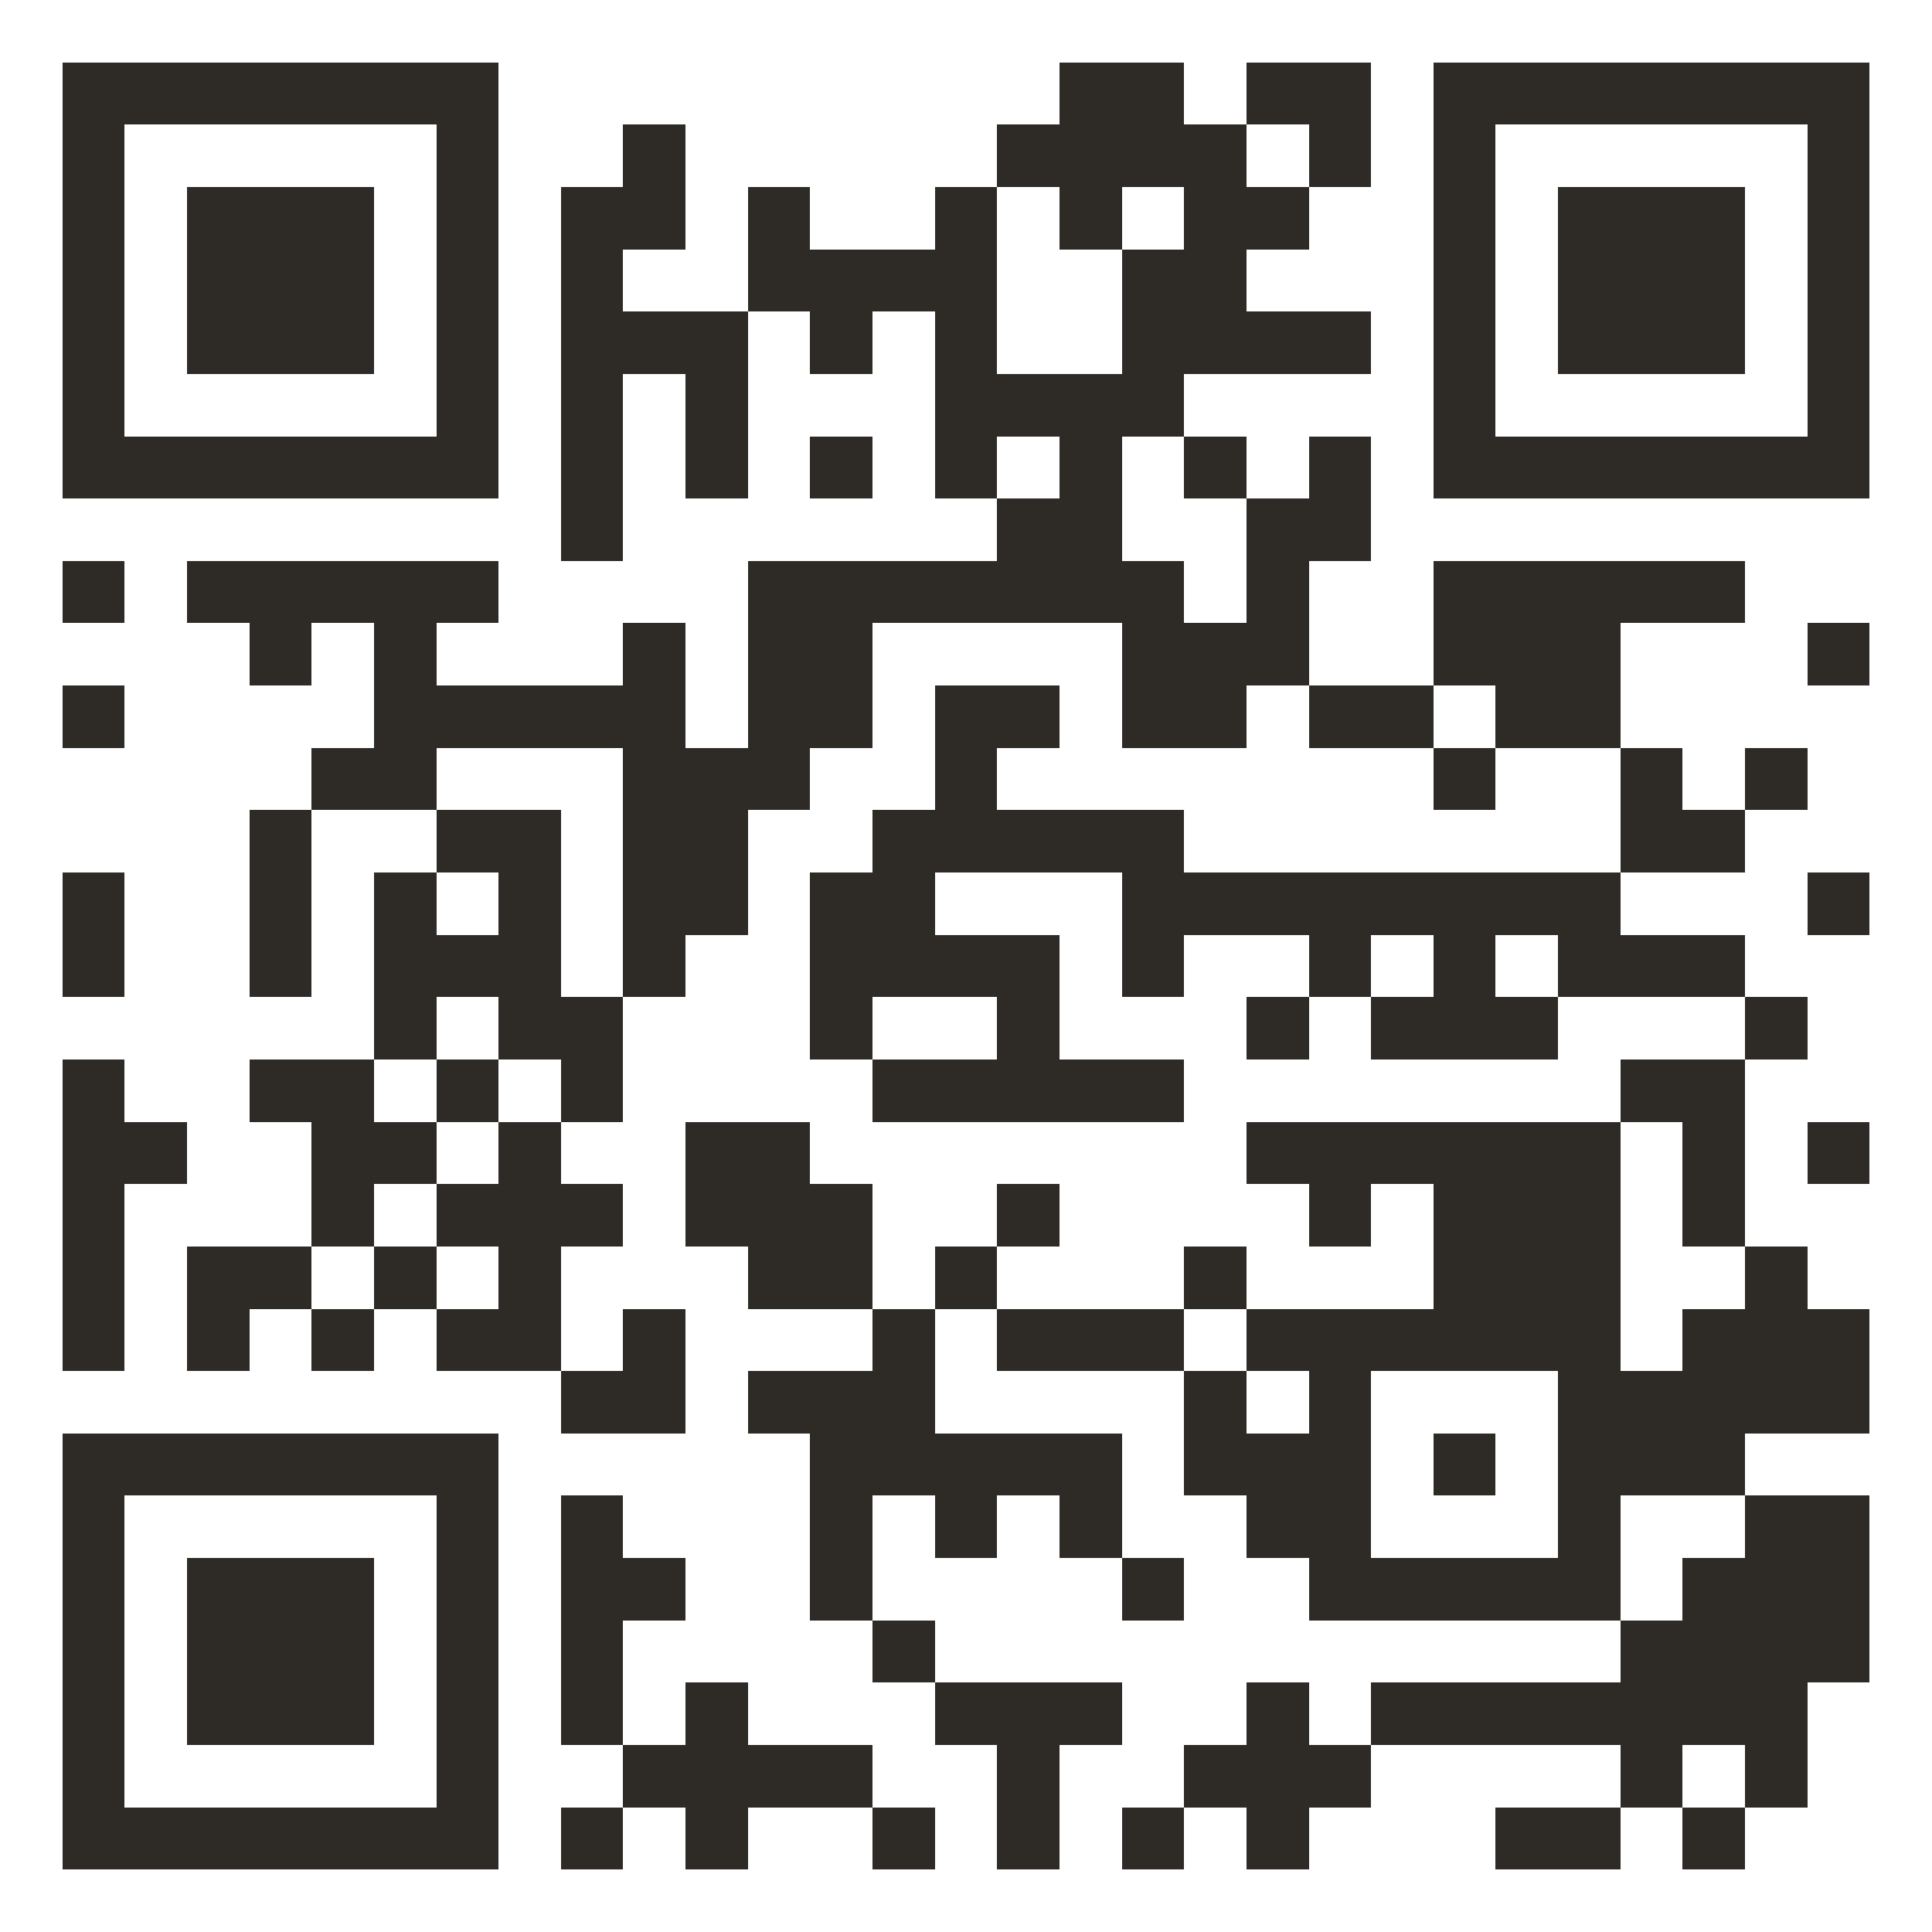
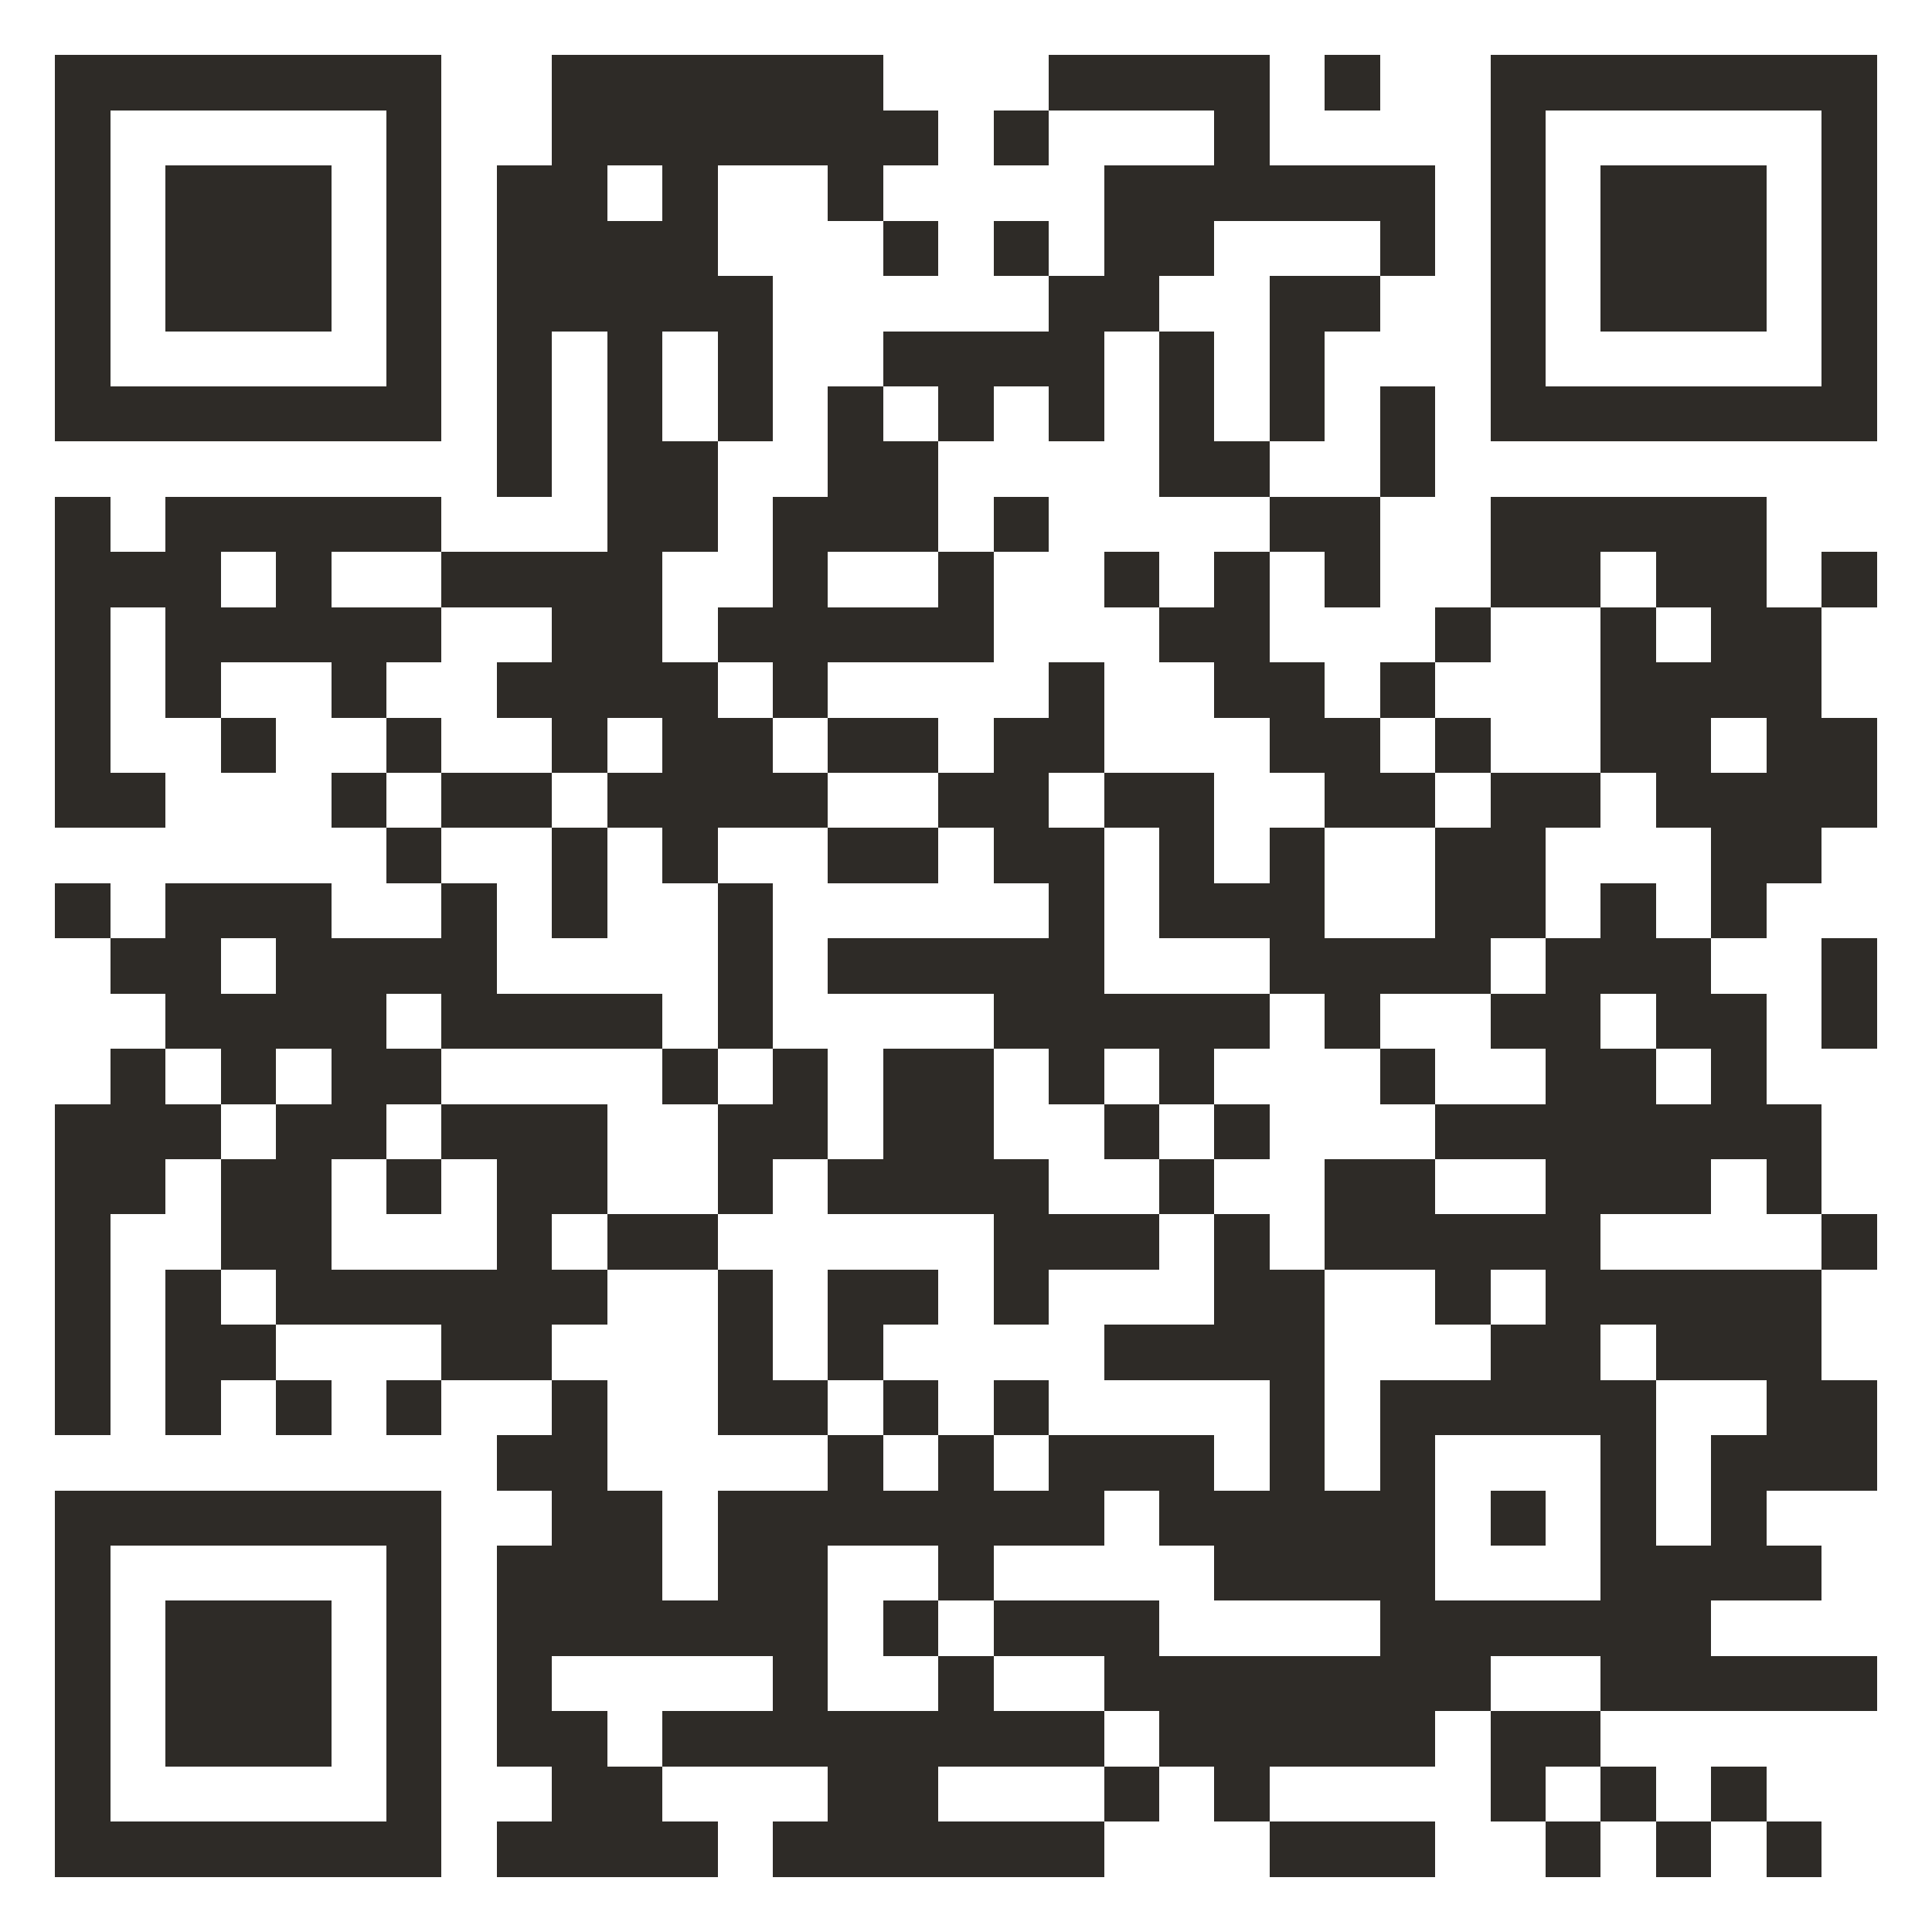
- <svg xmlns="http://www.w3.org/2000/svg" viewBox="0 0 31 31" shape-rendering="crispEdges">
-   <path stroke="#2E2B27" d="M1 1.5h7m9 0h2m1 0h2m1 0h7M1 2.5h1m5 0h1m2 0h1m5 0h4m1 0h1m1 0h1m5 0h1M1 3.5h1m1 0h3m1 0h1m1 0h2m1 0h1m2 0h1m1 0h1m1 0h2m2 0h1m1 0h3m1 0h1M1 4.5h1m1 0h3m1 0h1m1 0h1m2 0h4m2 0h2m3 0h1m1 0h3m1 0h1M1 5.5h1m1 0h3m1 0h1m1 0h3m1 0h1m1 0h1m2 0h4m1 0h1m1 0h3m1 0h1M1 6.5h1m5 0h1m1 0h1m1 0h1m3 0h4m4 0h1m5 0h1M1 7.5h7m1 0h1m1 0h1m1 0h1m1 0h1m1 0h1m1 0h1m1 0h1m1 0h7M9 8.5h1m6 0h2m2 0h2M1 9.5h1m1 0h5m4 0h7m1 0h1m2 0h5M4 10.5h1m1 0h1m3 0h1m1 0h2m4 0h3m2 0h3m3 0h1M1 11.5h1m4 0h5m1 0h2m1 0h2m1 0h2m1 0h2m1 0h2M5 12.5h2m3 0h3m2 0h1m7 0h1m2 0h1m1 0h1M4 13.5h1m2 0h2m1 0h2m2 0h5m7 0h2M1 14.5h1m2 0h1m1 0h1m1 0h1m1 0h2m1 0h2m3 0h8m3 0h1M1 15.5h1m2 0h1m1 0h3m1 0h1m2 0h4m1 0h1m2 0h1m1 0h1m1 0h3M6 16.5h1m1 0h2m3 0h1m2 0h1m3 0h1m1 0h3m3 0h1M1 17.5h1m2 0h2m1 0h1m1 0h1m4 0h5m7 0h2M1 18.5h2m2 0h2m1 0h1m2 0h2m7 0h6m1 0h1m1 0h1M1 19.5h1m3 0h1m1 0h3m1 0h3m2 0h1m4 0h1m1 0h3m1 0h1M1 20.5h1m1 0h2m1 0h1m1 0h1m3 0h2m1 0h1m3 0h1m3 0h3m2 0h1M1 21.5h1m1 0h1m1 0h1m1 0h2m1 0h1m3 0h1m1 0h3m1 0h6m1 0h3M9 22.5h2m1 0h3m4 0h1m1 0h1m3 0h5M1 23.5h7m5 0h5m1 0h3m1 0h1m1 0h3M1 24.5h1m5 0h1m1 0h1m3 0h1m1 0h1m1 0h1m2 0h2m3 0h1m2 0h2M1 25.5h1m1 0h3m1 0h1m1 0h2m2 0h1m4 0h1m2 0h5m1 0h3M1 26.5h1m1 0h3m1 0h1m1 0h1m4 0h1m11 0h4M1 27.5h1m1 0h3m1 0h1m1 0h1m1 0h1m3 0h3m2 0h1m1 0h7M1 28.5h1m5 0h1m2 0h4m2 0h1m2 0h3m4 0h1m1 0h1M1 29.5h7m1 0h1m1 0h1m2 0h1m1 0h1m1 0h1m1 0h1m3 0h2m1 0h1" />
+ <svg xmlns="http://www.w3.org/2000/svg" viewBox="0 0 35 35" shape-rendering="crispEdges">
+   <path stroke="#2E2B27" d="M1 1.5h7m2 0h6m3 0h4m1 0h1m2 0h7M1 2.5h1m5 0h1m2 0h7m1 0h1m3 0h1m4 0h1m5 0h1M1 3.5h1m1 0h3m1 0h1m1 0h2m1 0h1m2 0h1m4 0h6m1 0h1m1 0h3m1 0h1M1 4.5h1m1 0h3m1 0h1m1 0h4m3 0h1m1 0h1m1 0h2m3 0h1m1 0h1m1 0h3m1 0h1M1 5.5h1m1 0h3m1 0h1m1 0h5m5 0h2m2 0h2m2 0h1m1 0h3m1 0h1M1 6.5h1m5 0h1m1 0h1m1 0h1m1 0h1m2 0h4m1 0h1m1 0h1m3 0h1m5 0h1M1 7.5h7m1 0h1m1 0h1m1 0h1m1 0h1m1 0h1m1 0h1m1 0h1m1 0h1m1 0h1m1 0h7M9 8.5h1m1 0h2m2 0h2m4 0h2m2 0h1M1 9.5h1m1 0h5m3 0h2m1 0h3m1 0h1m4 0h2m2 0h5M1 10.5h3m1 0h1m2 0h4m2 0h1m2 0h1m2 0h1m1 0h1m1 0h1m2 0h2m1 0h2m1 0h1M1 11.5h1m1 0h5m2 0h2m1 0h5m3 0h2m3 0h1m2 0h1m1 0h2M1 12.5h1m1 0h1m2 0h1m2 0h4m1 0h1m4 0h1m2 0h2m1 0h1m3 0h4M1 13.5h1m2 0h1m2 0h1m2 0h1m1 0h2m1 0h2m1 0h2m3 0h2m1 0h1m2 0h2m1 0h2M1 14.5h2m3 0h1m1 0h2m1 0h4m2 0h2m1 0h2m2 0h2m1 0h2m1 0h4M7 15.5h1m2 0h1m1 0h1m2 0h2m1 0h2m1 0h1m1 0h1m2 0h2m3 0h2M1 16.5h1m1 0h3m2 0h1m1 0h1m2 0h1m5 0h1m1 0h3m2 0h2m1 0h1m1 0h1M2 17.5h2m1 0h4m4 0h1m1 0h5m3 0h4m1 0h3m2 0h1M3 18.5h4m1 0h4m1 0h1m4 0h5m1 0h1m2 0h2m1 0h2m1 0h1M2 19.5h1m1 0h1m1 0h2m4 0h1m1 0h1m1 0h2m1 0h1m1 0h1m3 0h1m2 0h2m1 0h1M1 20.5h3m1 0h2m1 0h3m2 0h2m1 0h2m2 0h1m1 0h1m3 0h7M1 21.5h2m1 0h2m1 0h1m1 0h2m2 0h1m1 0h4m2 0h1m2 0h2m2 0h3m1 0h1M1 22.5h1m2 0h2m3 0h1m1 0h2m5 0h3m1 0h1m1 0h5m4 0h1M1 23.5h1m1 0h1m1 0h6m2 0h1m1 0h2m1 0h1m3 0h2m2 0h1m1 0h5M1 24.5h1m1 0h2m3 0h2m3 0h1m1 0h1m4 0h4m3 0h2m1 0h3M1 25.5h1m1 0h1m1 0h1m1 0h1m2 0h1m2 0h2m1 0h1m1 0h1m4 0h1m1 0h5m2 0h2M9 26.5h2m4 0h1m1 0h1m1 0h3m1 0h1m1 0h1m3 0h1m1 0h3M1 27.5h7m2 0h2m1 0h7m1 0h5m1 0h1m1 0h1m1 0h1M1 28.5h1m5 0h1m1 0h3m1 0h2m2 0h1m4 0h4m3 0h4M1 29.5h1m1 0h3m1 0h1m1 0h6m1 0h1m1 0h3m4 0h6M1 30.5h1m1 0h3m1 0h1m1 0h1m4 0h1m2 0h1m2 0h7m2 0h5M1 31.5h1m1 0h3m1 0h1m1 0h2m1 0h8m1 0h5m1 0h2M1 32.5h1m5 0h1m2 0h2m3 0h2m3 0h1m1 0h1m4 0h1m1 0h1m1 0h1M1 33.5h7m1 0h4m1 0h6m3 0h3m2 0h1m1 0h1m1 0h1" />
</svg>
